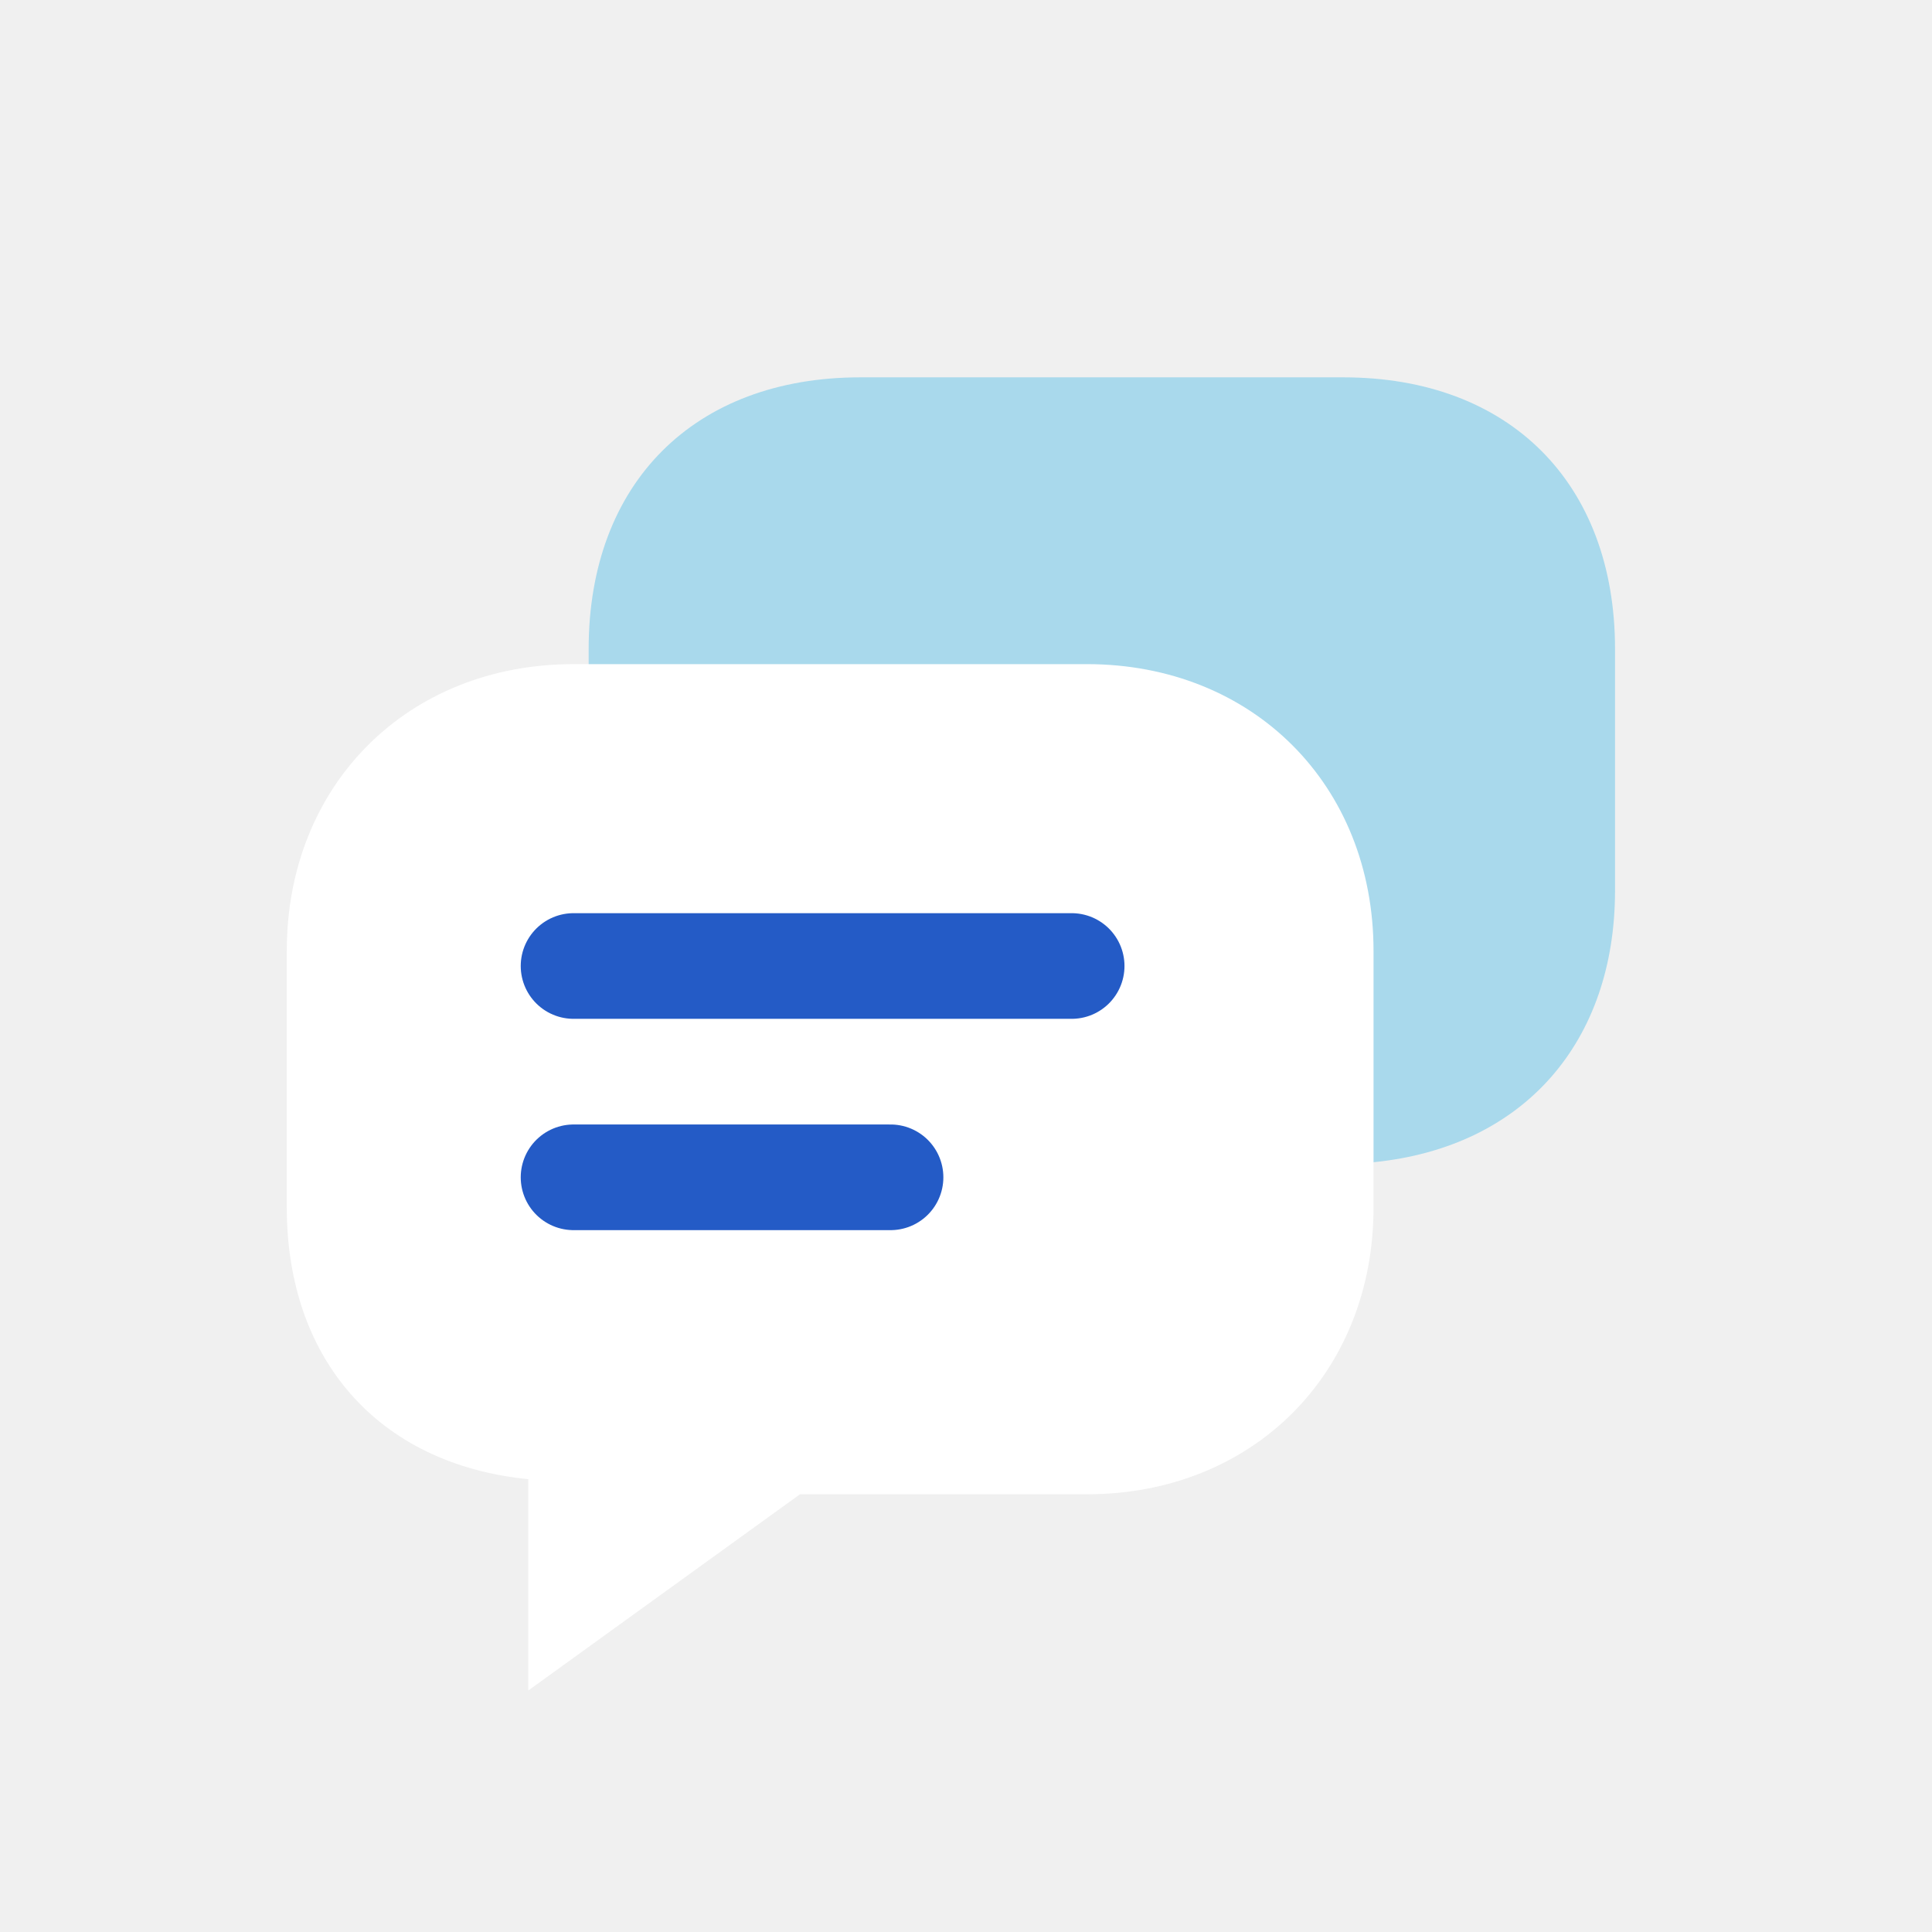
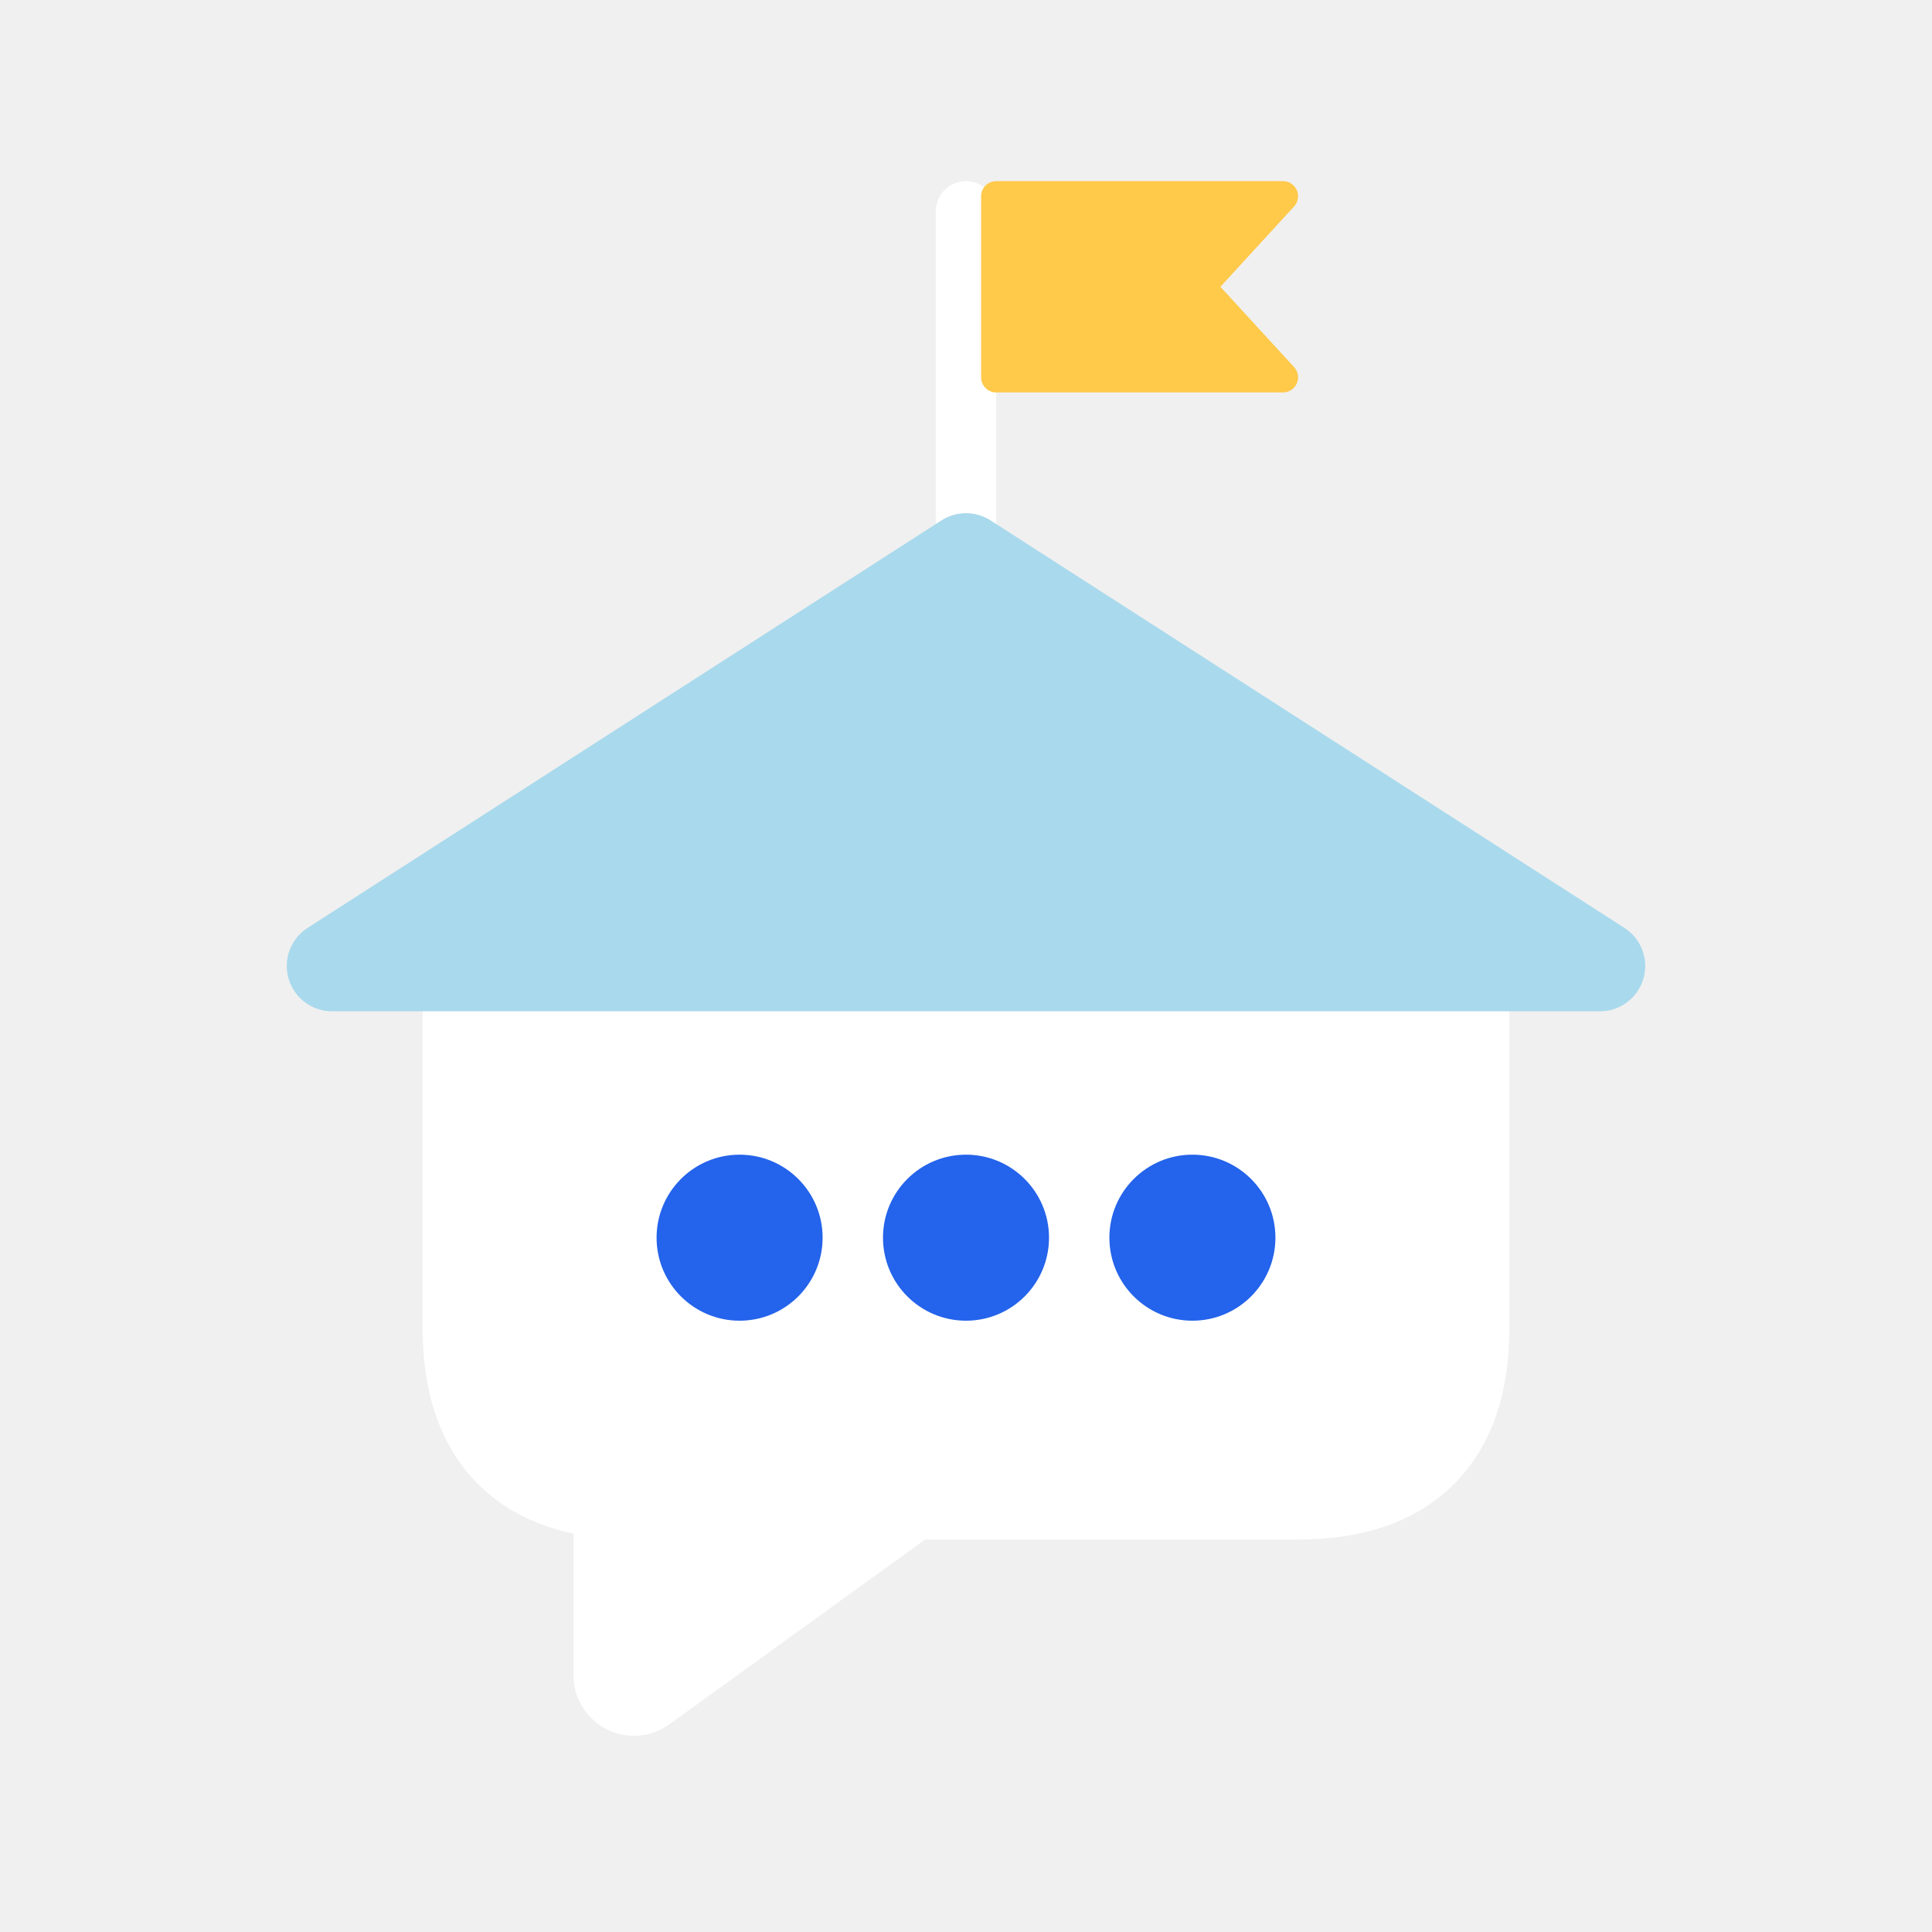
<svg xmlns="http://www.w3.org/2000/svg" viewBox="0 0 128 128">
-   <path d="M57 25h32c11 0 18 7 18 18v16c0 10-6 17-16 18l-12 10V75H57c-11 0-18-7-18-18V43c0-11 7-18 18-18Z" fill="#A9D9EC" />
-   <path d="M38 44h34c11 0 19 8 19 19v17c0 11-8 19-19 19H53l-18 13V98c-10-1-16-8-16-18V63c0-11 8-19 19-19Z" fill="#FFFFFF" />
-   <path d="M38 64h33M38 78h21" fill="none" stroke="#245BC6" stroke-width="7" stroke-linecap="round" />
+   <path d="M64 36V14" fill="none" stroke="#FFFFFF" stroke-width="4" stroke-linecap="round" />
+   <path d="M66 13H85L79.5 19L85 25H66Z" fill="#FFC94A" stroke="#FFC94A" stroke-width="2" stroke-linejoin="round" />
+   <path d="M32 64H96V88Q96 98 86 98H60L42 111V98H42Q32 98 32 88Z" fill="#FFFFFF" stroke="#FFFFFF" stroke-width="8" stroke-linejoin="round" />
+   <path d="M22 64L64 37L106 64Z" fill="#A9D9EC" stroke="#A9D9EC" stroke-width="6" stroke-linejoin="round" />
+   <circle cx="49" cy="82" r="5.5" fill="#2463EB" />
+   <circle cx="64" cy="82" r="5.5" fill="#2463EB" />
+   <circle cx="79" cy="82" r="5.5" fill="#2463EB" />
</svg>
